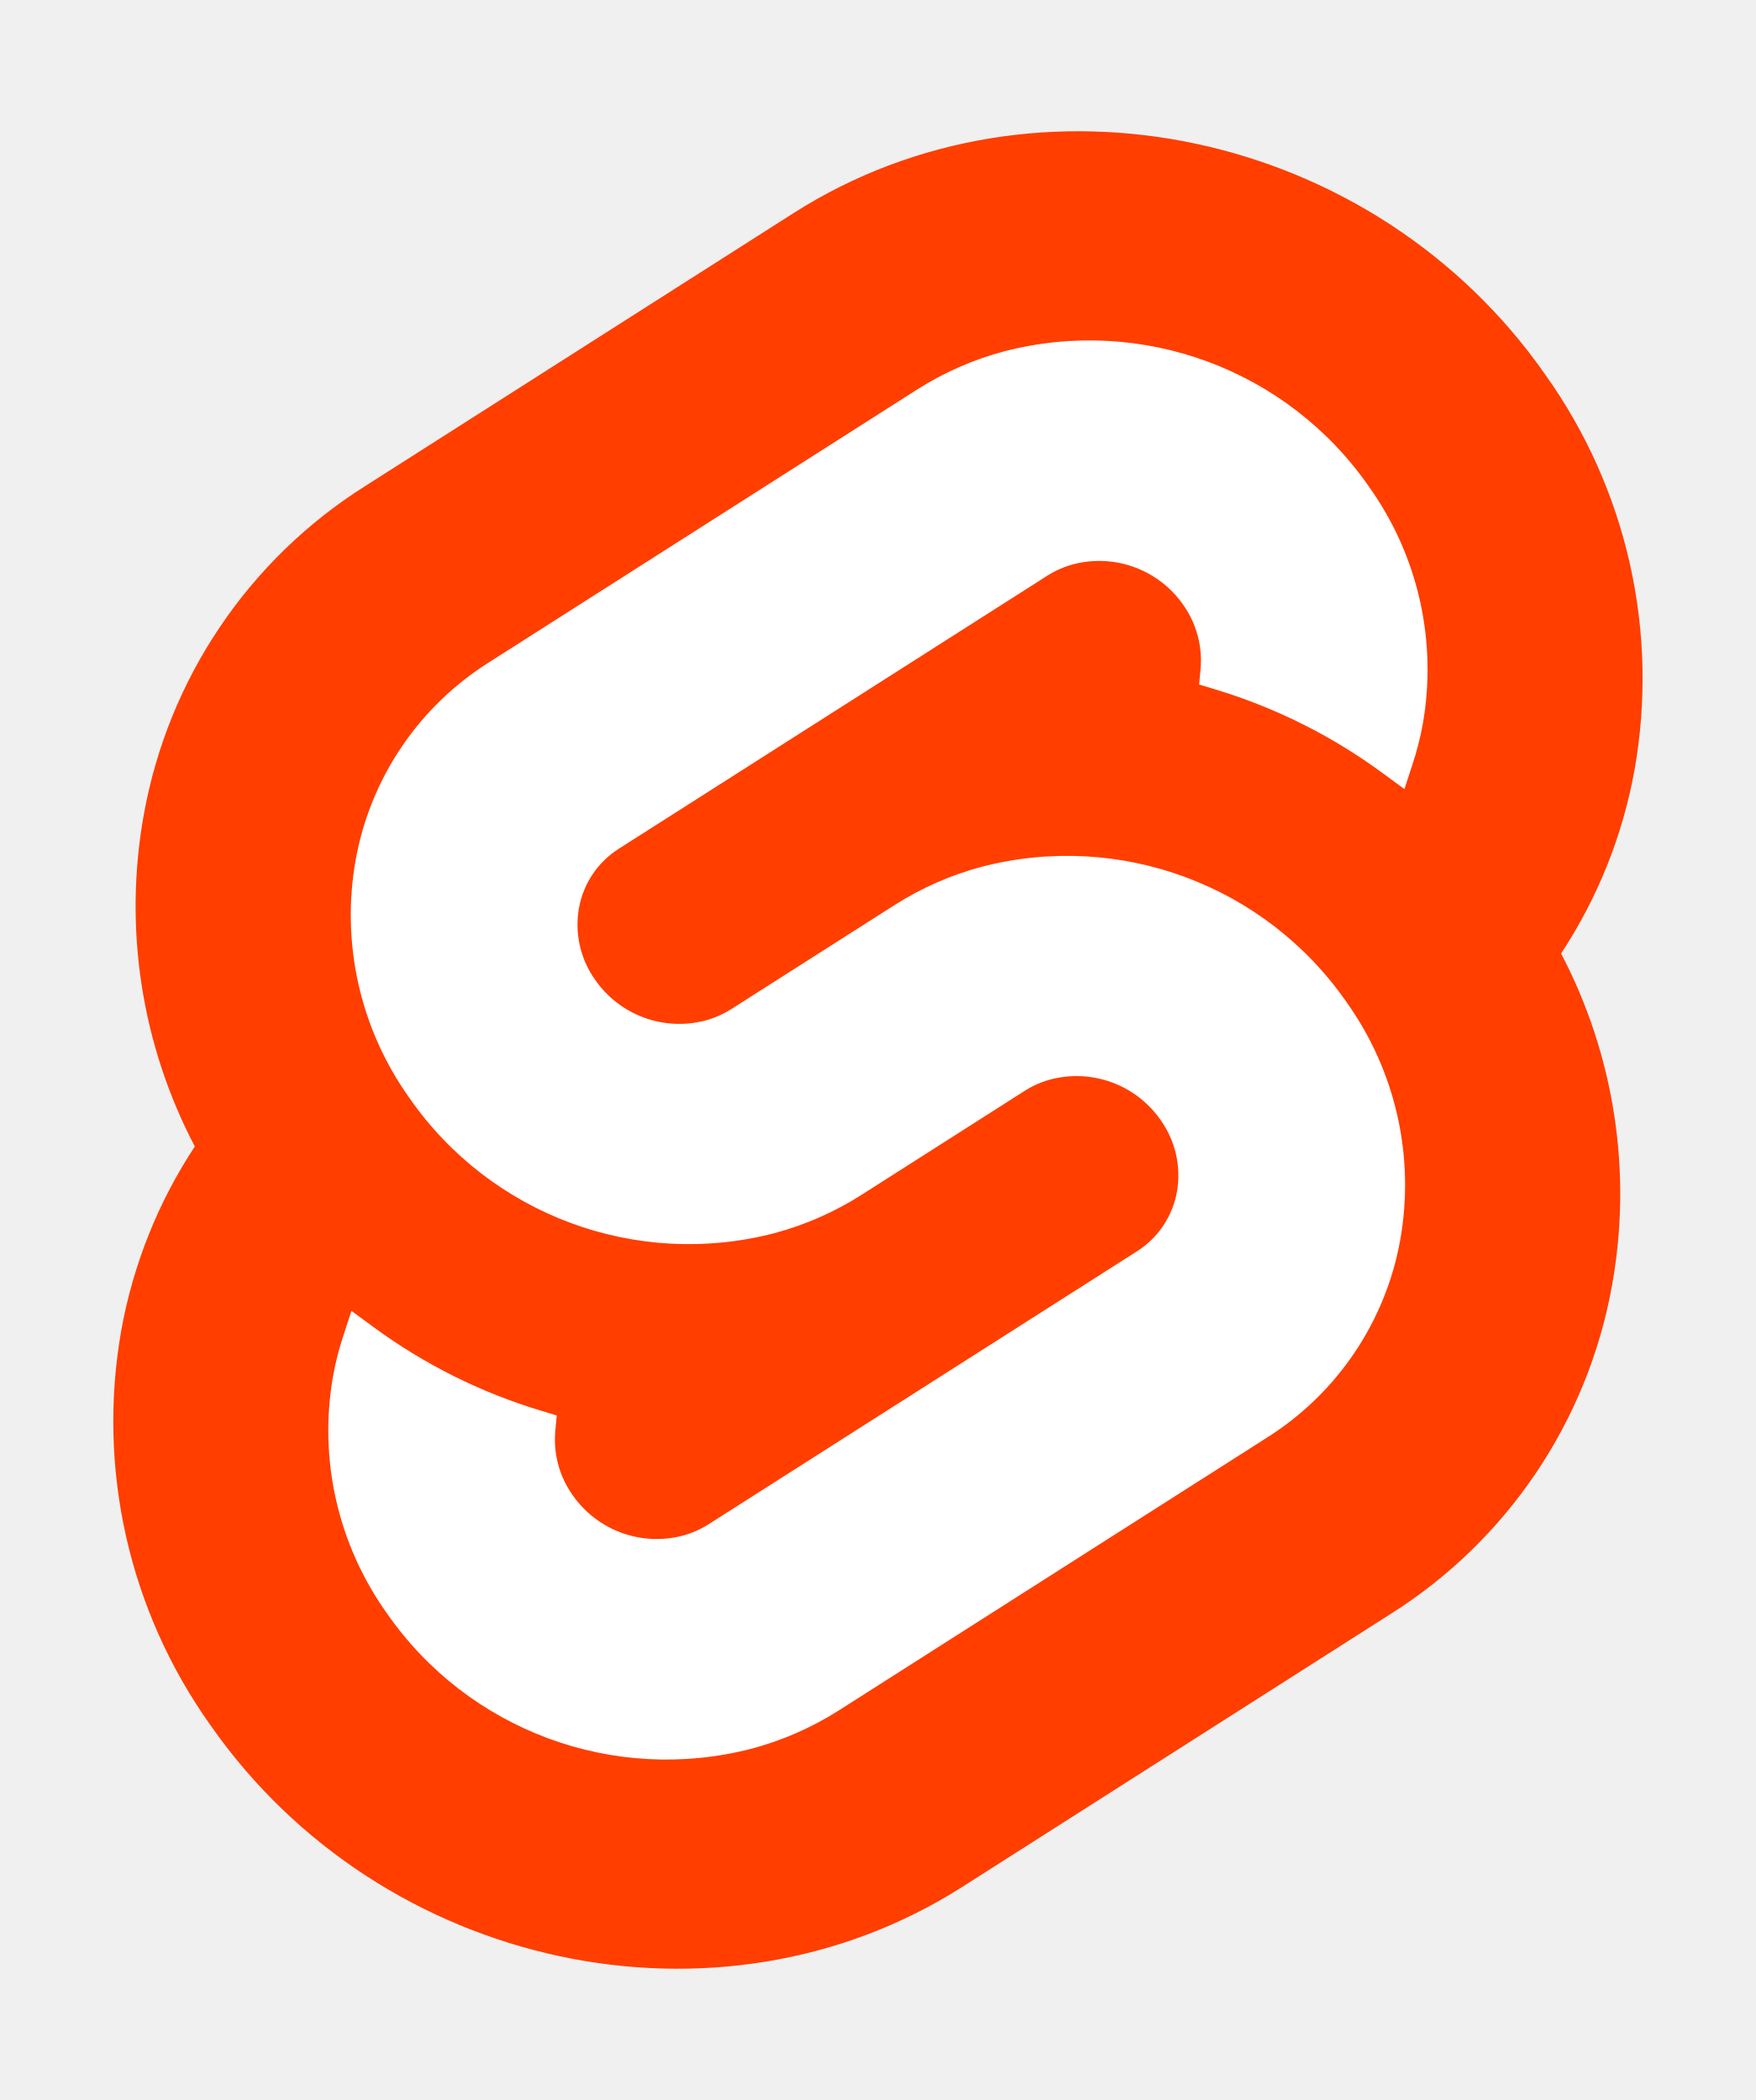
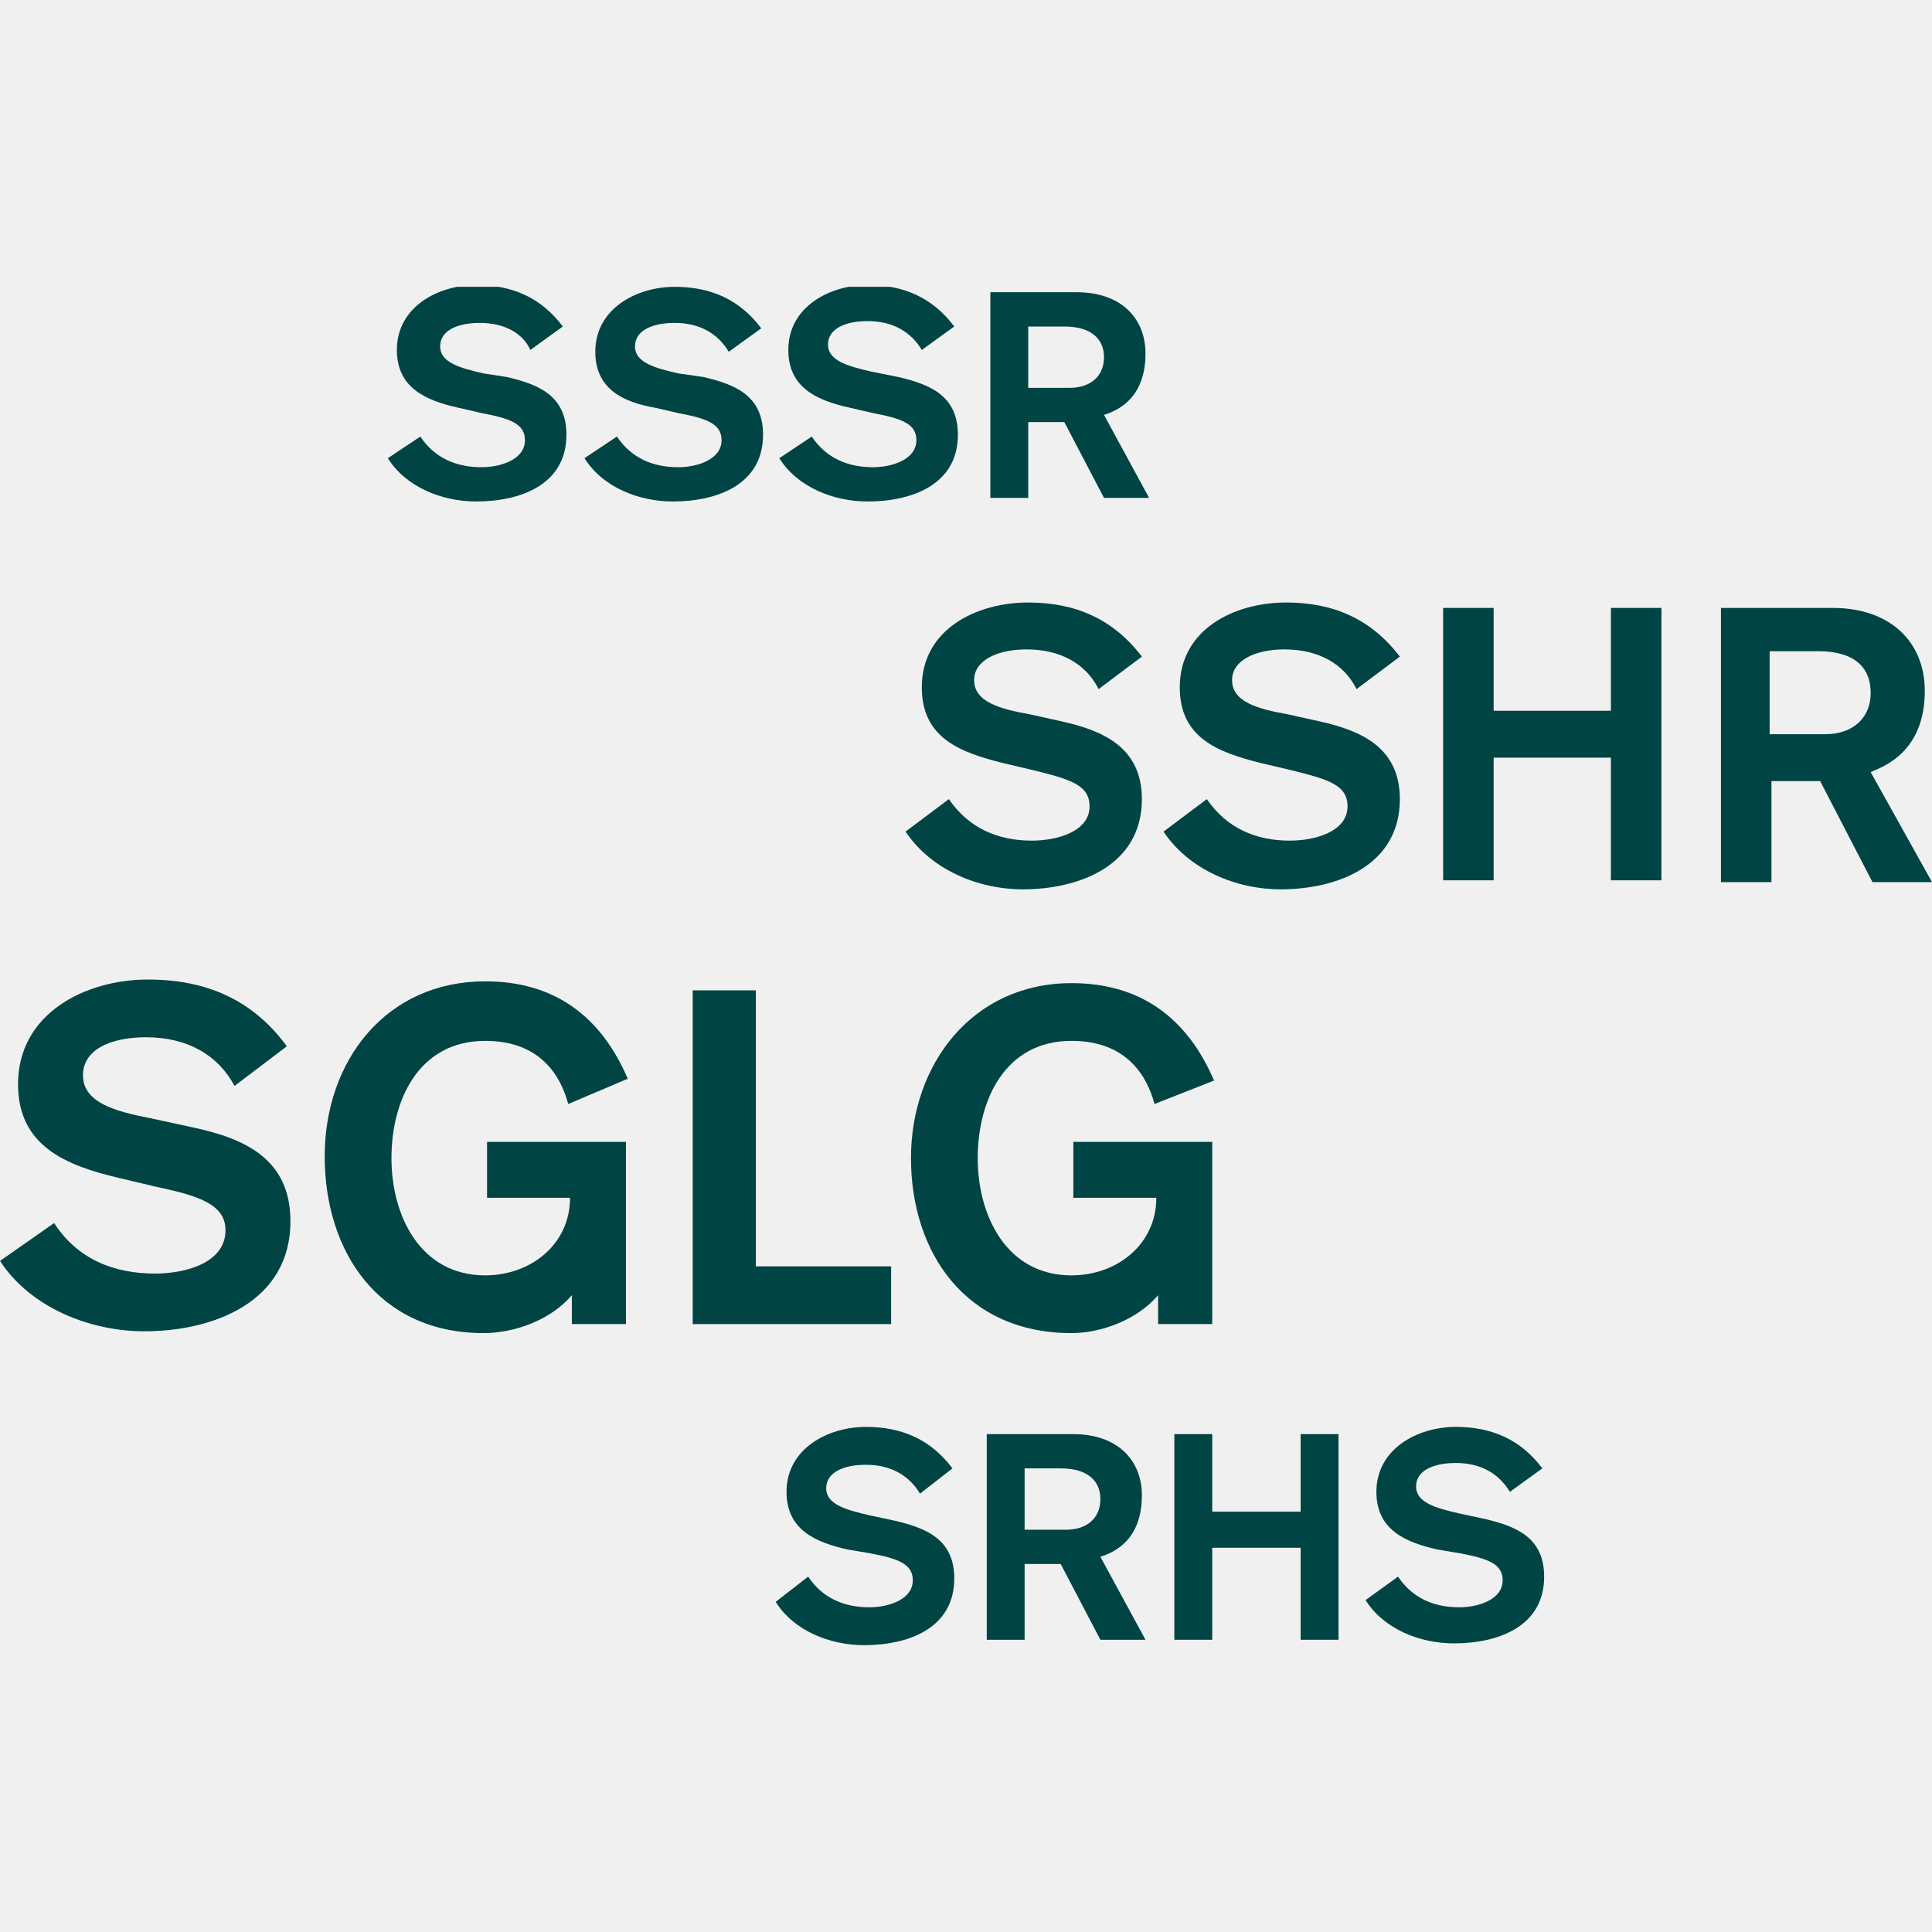
- <svg xmlns="http://www.w3.org/2000/svg" width="107" height="128" viewBox="0 0 107 128">
-   <path d="M94.157 22.819c-10.4-14.885-30.94-19.297-45.792-9.835L22.282 29.608A29.92 29.92 0 0 0 8.764 49.65a31.5 31.5 0 0 0 3.108 20.231 30 30 0 0 0-4.477 11.183 31.9 31.9 0 0 0 5.448 24.116c10.402 14.887 30.942 19.297 45.791 9.835l26.083-16.624A29.92 29.92 0 0 0 98.235 78.35a31.53 31.53 0 0 0-3.105-20.232 30 30 0 0 0 4.474-11.182 31.88 31.88 0 0 0-5.447-24.116" style="fill:#ff3e00" />
-   <path d="M45.817 106.582a20.72 20.72 0 0 1-22.237-8.243 19.17 19.17 0 0 1-3.277-14.503 18 18 0 0 1 .624-2.435l.49-1.498 1.337.981a33.6 33.6 0 0 0 10.203 5.098l.97.294-.09.968a5.85 5.85 0 0 0 1.052 3.878 6.24 6.24 0 0 0 6.695 2.485 5.8 5.8 0 0 0 1.603-.704L69.27 76.28a5.43 5.43 0 0 0 2.45-3.631 5.8 5.8 0 0 0-.987-4.371 6.24 6.24 0 0 0-6.698-2.487 5.7 5.7 0 0 0-1.6.704l-9.953 6.345a19 19 0 0 1-5.296 2.326 20.72 20.72 0 0 1-22.237-8.243 19.17 19.17 0 0 1-3.277-14.502 17.99 17.99 0 0 1 8.13-12.052l26.081-16.623a19 19 0 0 1 5.3-2.329 20.72 20.72 0 0 1 22.237 8.243 19.17 19.17 0 0 1 3.277 14.503 18 18 0 0 1-.624 2.435l-.49 1.498-1.337-.98a33.6 33.6 0 0 0-10.203-5.1l-.97-.294.09-.968a5.86 5.86 0 0 0-1.052-3.878 6.24 6.24 0 0 0-6.696-2.485 5.8 5.8 0 0 0-1.602.704L37.73 51.72a5.42 5.42 0 0 0-2.449 3.63 5.79 5.79 0 0 0 .986 4.372 6.24 6.24 0 0 0 6.698 2.486 5.8 5.8 0 0 0 1.602-.704l9.952-6.342a19 19 0 0 1 5.295-2.328 20.72 20.72 0 0 1 22.237 8.242 19.17 19.17 0 0 1 3.277 14.503 18 18 0 0 1-8.13 12.053l-26.081 16.622a19 19 0 0 1-5.3 2.328" style="fill:#fff" />
+ <svg xmlns="http://www.w3.org/2000/svg" version="1.1" width="1000" height="1000">
+   <style>
+     #light-icon {
+       display: inline;
+     }
+     #dark-icon {
+       display: none;
+     }
+ 
+     @media (prefers-color-scheme: dark) {
+       #light-icon {
+         display: none;
+       }
+       #dark-icon {
+         display: inline;
+       }
+     }
+   </style>
+   <g id="light-icon">
+     <svg version="1.1" width="1000" height="1000">
+       <g>
+         <g transform="matrix(9.337068,0,0,9.337068,0,148.4594)">
+           <svg version="1.1" width="107.1" height="75.3">
+             <svg version="1.0" x="0px" y="0px" viewBox="0 0 107.1 75.3" style="enable-background:new 0 0 107.1 75.3;" xml:space="preserve">
+               <style type="text/css">
+ 	.st0{display:none;}
+ 	.st1{display:inline;fill:#B9B9B7;}
+ 	.st2{fill:#FFFFFF;}
+ 	.st3{fill:#44FFA3;}
+ 	.st4{fill:#F0F4F4;}
+ 	.st5{clip-path:url(#SVGID_2_);}
+ 	.st6{clip-path:url(#SVGID_4_);}
+ 	.st7{fill:#44FFA7;}
+ 	.st8{clip-path:url(#SVGID_6_);}
+ 	.st9{opacity:0.25;fill:none;stroke:#004444;stroke-miterlimit:10;}
+ 	.st10{clip-path:url(#SVGID_8_);}
+ 	.st11{fill:#E69302;}
+ 	.st12{clip-path:url(#SVGID_10_);}
+ 	.st13{clip-path:url(#SVGID_12_);}
+ 	.st14{clip-path:url(#SVGID_14_);}
+ 	.st15{opacity:0.2;fill:none;stroke:#004444;stroke-miterlimit:10;}
+ 	.st16{fill:none;stroke:#004444;stroke-miterlimit:10;}
+ 	.st17{opacity:0.25;fill:none;stroke:#004444;stroke-width:1.026;stroke-miterlimit:10;}
+ 	.st18{clip-path:url(#SVGID_16_);}
+ 	.st19{clip-path:url(#SVGID_18_);}
+ 	.st20{fill:#004444;}
+ 	.st21{fill:#ED9A02;}
+ 	.st22{fill:url(#SVGID_21_);}
+ 	.st23{fill:none;stroke:#FFFFFF;stroke-miterlimit:10;}
+ 	.st24{opacity:0.15;}
+ 	.st25{opacity:6.000000e-02;fill:none;stroke:#004444;stroke-width:15;stroke-miterlimit:10;}
+ 	.st26{opacity:0.85;fill:#004444;}
+ 	.st27{fill:#EEEEEE;}
+ 	.st28{opacity:0.2;fill:none;stroke:#004444;stroke-width:8;stroke-linecap:round;stroke-miterlimit:10;}
+ 	.st29{fill:#2F2912;}
+ 	.st30{opacity:0.8;fill:#004444;}
+ 	.st31{fill:#80807A;}
+ 	.st32{fill:#1D1D1B;}
+ 	.st33{fill:#002595;}
+ 	.st34{fill:none;}
+ 	.st35{fill:none;stroke:#004444;stroke-width:1.5;stroke-miterlimit:10;}
+ 	.st36{clip-path:url(#SVGID_31_);}
+ 	.st37{fill:none;stroke:#C62E7F;stroke-width:0.75;stroke-miterlimit:10;}
+ 	.st38{clip-path:url(#SVGID_33_);}
+ 	.st39{fill:none;stroke:#C62E7F;stroke-miterlimit:10;}
+ 	.st40{display:inline;}
+ 	.st41{fill:none;stroke:#C62E7F;stroke-width:0.1;stroke-miterlimit:10;}
+ 	.st42{fill:none;stroke:#0085CF;stroke-width:0.136;stroke-miterlimit:10;}
+ 	.st43{fill:none;stroke:#0085CF;stroke-width:0.138;stroke-miterlimit:10;}
+ 	.st44{display:inline;fill:none;stroke:#C62E7F;stroke-width:0.1;stroke-miterlimit:10;}
+ </style>
+               <g id="Ebene_2" class="st0">
+                 <rect x="-12180" y="-7484.5" class="st1" width="16487.4" height="16487.4" />
+               </g>
+               <g id="Ebene_1">
+                 <g>
+                   <g>
+                     <g>
+                       <path class="st20" d="M23.3,8.3c0.8,1.2,2,1.7,3.4,1.7c1,0,2.4-0.4,2.4-1.5c0-0.9-0.8-1.2-2.4-1.5l-1.3-0.3      c-1.8-0.4-3.4-1.1-3.4-3.2c0-2.4,2.3-3.6,4.4-3.6c2,0,3.6,0.7,4.8,2.3l-1.8,1.3C29,2.6,28,2,26.6,2c-1.2,0-2.2,0.4-2.2,1.3      c0,0.9,1.1,1.2,2.4,1.5L28.1,5c1.7,0.4,3.3,1,3.3,3.2c0,2.8-2.6,3.7-5,3.7c-1.9,0-3.9-0.8-4.9-2.4L23.3,8.3z" />
+                       <path class="st20" d="M34.2,8.3c0.8,1.2,2,1.7,3.4,1.7c1,0,2.4-0.4,2.4-1.5c0-0.9-0.8-1.2-2.4-1.5l-1.3-0.3      C34.6,6.4,33,5.7,33,3.6C33,1.2,35.3,0,37.4,0c2,0,3.6,0.7,4.8,2.3l-1.8,1.3c-0.6-1-1.6-1.6-3-1.6c-1.2,0-2.2,0.4-2.2,1.3      c0,0.9,1.1,1.2,2.4,1.5L39,5c1.7,0.4,3.3,1,3.3,3.2c0,2.8-2.6,3.7-5,3.7c-1.9,0-3.9-0.8-4.9-2.4L34.2,8.3z" />
+                       <path class="st20" d="M45,8.3c0.8,1.2,2,1.7,3.4,1.7c1,0,2.4-0.4,2.4-1.5c0-0.9-0.8-1.2-2.4-1.5l-1.3-0.3      c-1.8-0.4-3.4-1.1-3.4-3.2c0-2.4,2.3-3.6,4.4-3.6c2,0,3.6,0.7,4.8,2.3l-1.8,1.3c-0.6-1-1.6-1.6-3-1.6c-1.2,0-2.2,0.4-2.2,1.3      c0,0.9,1.1,1.2,2.4,1.5L49.8,5c1.7,0.4,3.3,1,3.3,3.2c0,2.8-2.6,3.7-5,3.7c-1.9,0-3.9-0.8-4.9-2.4L45,8.3z" />
+                       <path class="st20" d="M54.9,0.3h4.8c2.4,0,3.8,1.4,3.8,3.4c0,2.6-1.7,3.2-2.3,3.4l2.5,4.6h-2.5l-2.2-4.2h-2v4.2h-2.1V0.3z       M57,5.6h2.3c1.1,0,1.9-0.6,1.9-1.7c0-1-0.7-1.7-2.2-1.7h-2V5.6z" />
+                     </g>
+                   </g>
+                   <g>
+                     <path class="st20" d="M52.6,28.4c1.1,1.6,2.7,2.3,4.6,2.3c1.4,0,3.2-0.5,3.2-1.9c0-1.2-1.1-1.5-3.1-2l-1.7-0.4     c-2.4-0.6-4.5-1.4-4.5-4.2c0-3.2,3-4.7,5.9-4.7c2.6,0,4.7,0.9,6.3,3l-2.4,1.8c-0.7-1.4-2.1-2.2-4-2.2c-1.6,0-2.9,0.6-2.9,1.7     c0,1.2,1.4,1.6,3.1,1.9l1.8,0.4c2.2,0.5,4.4,1.4,4.4,4.3c0,3.7-3.5,5-6.6,5c-2.5,0-5.1-1.1-6.5-3.2L52.6,28.4z" />
+                     <path class="st20" d="M66.9,28.4c1.1,1.6,2.7,2.3,4.6,2.3c1.4,0,3.2-0.5,3.2-1.9c0-1.2-1.1-1.5-3.1-2l-1.7-0.4     c-2.4-0.6-4.5-1.4-4.5-4.2c0-3.2,3-4.7,5.9-4.7c2.6,0,4.7,0.9,6.3,3l-2.4,1.8c-0.7-1.4-2.1-2.2-4-2.2c-1.6,0-2.9,0.6-2.9,1.7     c0,1.2,1.4,1.6,3.1,1.9l1.8,0.4c2.2,0.5,4.4,1.4,4.4,4.3c0,3.7-3.5,5-6.6,5c-2.5,0-5.1-1.1-6.5-3.2L66.9,28.4z" />
+                     <path class="st20" d="M80,17.8h2.8v5.7h6.5v-5.7h2.8v15.1h-2.8v-6.8h-6.5v6.8H80V17.8z" />
+                     <path class="st20" d="M95.3,17.8h6.3c3.2,0,5.1,1.9,5.1,4.6c0,3.4-2.3,4.2-3,4.5l3.4,6.1h-3.3l-2.9-5.6h-2.7v5.6h-2.8V17.8z      M98.1,24.8h3.1c1.4,0,2.5-0.8,2.5-2.3c0-1.4-0.9-2.3-2.9-2.3h-2.7V24.8z" />
+                   </g>
+                   <g>
+                     <g>
+                       <path class="st20" d="M3,51.9c1.3,2,3.3,2.8,5.6,2.8c1.7,0,3.9-0.6,3.9-2.4c0-1.4-1.4-1.9-3.8-2.4l-2.1-0.5      c-3-0.7-5.6-1.8-5.6-5.2c0-3.9,3.7-5.8,7.2-5.8c3.2,0,5.8,1.1,7.7,3.7l-2.9,2.2c-0.9-1.7-2.6-2.7-4.9-2.7c-2,0-3.5,0.7-3.5,2.1      c0,1.5,1.7,2,3.8,2.4l2.3,0.5c2.8,0.6,5.4,1.7,5.4,5.2c0,4.5-4.3,6.1-8.1,6.1c-3,0-6.3-1.3-8-3.9L3,51.9z" />
+                       <path class="st20" d="M31.5,45.3c-0.4-1.5-1.5-3.5-4.6-3.5c-3.7,0-5.2,3.3-5.2,6.5s1.6,6.5,5.2,6.5c2.5,0,4.7-1.7,4.7-4.3H27      v-3.1h7.7v10.1h-3v-1.6c-1.2,1.4-3.2,2.1-4.9,2.1C21,58,18,53.5,18,48.2s3.4-9.7,8.9-9.7c3.8,0,6.4,1.9,7.9,5.4L31.5,45.3z" />
+                       <path class="st20" d="M38.4,39h3.5v15.3h7.5v3.2h-11V39z" />
+                       <path class="st20" d="M64,45.3c-0.4-1.5-1.5-3.5-4.6-3.5c-3.7,0-5.2,3.3-5.2,6.5s1.6,6.5,5.2,6.5c2.5,0,4.7-1.7,4.7-4.3h-4.6      v-3.1h7.7v10.1h-3v-1.6C63,57.3,61,58,59.4,58c-5.9,0-8.9-4.5-8.9-9.7s3.4-9.7,8.9-9.7c3.8,0,6.4,1.9,7.9,5.4L64,45.3z" />
+                     </g>
+                   </g>
+                   <g>
+                     <g>
+                       <path class="st20" d="M44.8,71.5c0.8,1.2,2,1.7,3.4,1.7c1,0,2.4-0.4,2.4-1.5c0-0.9-0.8-1.2-2.4-1.5L47,70      c-1.8-0.4-3.4-1.1-3.4-3.2c0-2.4,2.3-3.6,4.4-3.6c2,0,3.6,0.7,4.8,2.3L51,66.9c-0.6-1-1.6-1.6-3-1.6c-1.2,0-2.2,0.4-2.2,1.3      c0,0.9,1.1,1.2,2.4,1.5l1.4,0.3c1.7,0.4,3.3,1,3.3,3.2c0,2.8-2.6,3.7-5,3.7c-1.9,0-3.9-0.8-4.9-2.4L44.8,71.5z" />
+                       <path class="st20" d="M54.7,63.6h4.8c2.4,0,3.8,1.4,3.8,3.4c0,2.6-1.7,3.2-2.3,3.4l2.5,4.6h-2.5l-2.2-4.2h-2V75h-2.1V63.6z       M56.8,68.9h2.3c1.1,0,1.9-0.6,1.9-1.7c0-1-0.7-1.7-2.2-1.7h-2V68.9z" />
+                       <path class="st20" d="M65.1,63.6h2.1v4.3h4.9v-4.3h2.1V75h-2.1v-5.1h-4.9V75h-2.1V63.6z" />
+                       <path class="st20" d="M77.5,71.5c0.8,1.2,2,1.7,3.4,1.7c1,0,2.4-0.4,2.4-1.5c0-0.9-0.8-1.2-2.4-1.5L79.7,70      c-1.8-0.4-3.4-1.1-3.4-3.2c0-2.4,2.3-3.6,4.4-3.6c2,0,3.6,0.7,4.8,2.3l-1.8,1.3c-0.6-1-1.6-1.6-3-1.6c-1.2,0-2.2,0.4-2.2,1.3      c0,0.9,1.1,1.2,2.4,1.5l1.4,0.3c1.7,0.4,3.3,1,3.3,3.2c0,2.8-2.6,3.7-5,3.7c-1.9,0-3.9-0.8-4.9-2.4L77.5,71.5z" />
+                     </g>
+                   </g>
+                 </g>
+               </g>
+               <g id="Grid" class="st0">
+ </g>
+             </svg>
+           </svg>
+         </g>
+       </g>
+     </svg>
+   </g>
+   <g id="dark-icon">
+     <svg version="1.1" width="1000" height="1000">
+       <g clip-path="url(#SvgjsClipPath1030)">
+         <rect width="1000" height="1000" fill="#ffffff" />
+         <g transform="matrix(6.535948,0,0,6.535948,150,253.9216)">
+           <svg version="1.1" width="107.1" height="75.3">
+             <svg version="1.0" x="0px" y="0px" viewBox="0 0 107.1 75.3" style="enable-background:new 0 0 107.1 75.3;" xml:space="preserve">
+               <style type="text/css">
+ 	.st0{display:none;}
+ 	.st1{display:inline;fill:#B9B9B7;}
+ 	.st2{fill:#FFFFFF;}
+ 	.st3{fill:#44FFA3;}
+ 	.st4{fill:#F0F4F4;}
+ 	.st5{clip-path:url(#SVGID_2_);}
+ 	.st6{clip-path:url(#SVGID_4_);}
+ 	.st7{fill:#44FFA7;}
+ 	.st8{clip-path:url(#SVGID_6_);}
+ 	.st9{opacity:0.25;fill:none;stroke:#004444;stroke-miterlimit:10;}
+ 	.st10{clip-path:url(#SVGID_8_);}
+ 	.st11{fill:#E69302;}
+ 	.st12{clip-path:url(#SVGID_10_);}
+ 	.st13{clip-path:url(#SVGID_12_);}
+ 	.st14{clip-path:url(#SVGID_14_);}
+ 	.st15{opacity:0.2;fill:none;stroke:#004444;stroke-miterlimit:10;}
+ 	.st16{fill:none;stroke:#004444;stroke-miterlimit:10;}
+ 	.st17{opacity:0.25;fill:none;stroke:#004444;stroke-width:1.026;stroke-miterlimit:10;}
+ 	.st18{clip-path:url(#SVGID_16_);}
+ 	.st19{clip-path:url(#SVGID_18_);}
+ 	.st20{fill:#004444;}
+ 	.st21{fill:#ED9A02;}
+ 	.st22{fill:url(#SVGID_21_);}
+ 	.st23{fill:none;stroke:#FFFFFF;stroke-miterlimit:10;}
+ 	.st24{opacity:0.15;}
+ 	.st25{opacity:6.000000e-02;fill:none;stroke:#004444;stroke-width:15;stroke-miterlimit:10;}
+ 	.st26{opacity:0.85;fill:#004444;}
+ 	.st27{fill:#EEEEEE;}
+ 	.st28{opacity:0.2;fill:none;stroke:#004444;stroke-width:8;stroke-linecap:round;stroke-miterlimit:10;}
+ 	.st29{fill:#2F2912;}
+ 	.st30{opacity:0.8;fill:#004444;}
+ 	.st31{fill:#80807A;}
+ 	.st32{fill:#1D1D1B;}
+ 	.st33{fill:#002595;}
+ 	.st34{fill:none;}
+ 	.st35{fill:none;stroke:#004444;stroke-width:1.5;stroke-miterlimit:10;}
+ 	.st36{clip-path:url(#SVGID_31_);}
+ 	.st37{fill:none;stroke:#C62E7F;stroke-width:0.75;stroke-miterlimit:10;}
+ 	.st38{clip-path:url(#SVGID_33_);}
+ 	.st39{fill:none;stroke:#C62E7F;stroke-miterlimit:10;}
+ 	.st40{display:inline;}
+ 	.st41{fill:none;stroke:#C62E7F;stroke-width:0.1;stroke-miterlimit:10;}
+ 	.st42{fill:none;stroke:#0085CF;stroke-width:0.136;stroke-miterlimit:10;}
+ 	.st43{fill:none;stroke:#0085CF;stroke-width:0.138;stroke-miterlimit:10;}
+ 	.st44{display:inline;fill:none;stroke:#C62E7F;stroke-width:0.1;stroke-miterlimit:10;}
+ </style>
+               <g id="Ebene_2" class="st0">
+                 <rect x="-12180" y="-7484.5" class="st1" width="16487.4" height="16487.4" />
+               </g>
+               <g id="Ebene_1">
+                 <g>
+                   <g>
+                     <g>
+                       <path class="st20" d="M23.3,8.3c0.8,1.2,2,1.7,3.4,1.7c1,0,2.4-0.4,2.4-1.5c0-0.9-0.8-1.2-2.4-1.5l-1.3-0.3      c-1.8-0.4-3.4-1.1-3.4-3.2c0-2.4,2.3-3.6,4.4-3.6c2,0,3.6,0.7,4.8,2.3l-1.8,1.3C29,2.6,28,2,26.6,2c-1.2,0-2.2,0.4-2.2,1.3      c0,0.9,1.1,1.2,2.4,1.5L28.1,5c1.7,0.4,3.3,1,3.3,3.2c0,2.8-2.6,3.7-5,3.7c-1.9,0-3.9-0.8-4.9-2.4L23.3,8.3z" />
+                       <path class="st20" d="M34.2,8.3c0.8,1.2,2,1.7,3.4,1.7c1,0,2.4-0.4,2.4-1.5c0-0.9-0.8-1.2-2.4-1.5l-1.3-0.3      C34.6,6.4,33,5.7,33,3.6C33,1.2,35.3,0,37.4,0c2,0,3.6,0.7,4.8,2.3l-1.8,1.3c-0.6-1-1.6-1.6-3-1.6c-1.2,0-2.2,0.4-2.2,1.3      c0,0.9,1.1,1.2,2.4,1.5L39,5c1.7,0.4,3.3,1,3.3,3.2c0,2.8-2.6,3.7-5,3.7c-1.9,0-3.9-0.8-4.9-2.4L34.2,8.3z" />
+                       <path class="st20" d="M45,8.3c0.8,1.2,2,1.7,3.4,1.7c1,0,2.4-0.4,2.4-1.5c0-0.9-0.8-1.2-2.4-1.5l-1.3-0.3      c-1.8-0.4-3.4-1.1-3.4-3.2c0-2.4,2.3-3.6,4.4-3.6c2,0,3.6,0.7,4.8,2.3l-1.8,1.3c-0.6-1-1.6-1.6-3-1.6c-1.2,0-2.2,0.4-2.2,1.3      c0,0.9,1.1,1.2,2.4,1.5L49.8,5c1.7,0.4,3.3,1,3.3,3.2c0,2.8-2.6,3.7-5,3.7c-1.9,0-3.9-0.8-4.9-2.4L45,8.3z" />
+                       <path class="st20" d="M54.9,0.3h4.8c2.4,0,3.8,1.4,3.8,3.4c0,2.6-1.7,3.2-2.3,3.4l2.5,4.6h-2.5l-2.2-4.2h-2v4.2h-2.1V0.3z       M57,5.6h2.3c1.1,0,1.9-0.6,1.9-1.7c0-1-0.7-1.7-2.2-1.7h-2V5.6z" />
+                     </g>
+                   </g>
+                   <g>
+                     <path class="st20" d="M52.6,28.4c1.1,1.6,2.7,2.3,4.6,2.3c1.4,0,3.2-0.5,3.2-1.9c0-1.2-1.1-1.5-3.1-2l-1.7-0.4     c-2.4-0.6-4.5-1.4-4.5-4.2c0-3.2,3-4.7,5.9-4.7c2.6,0,4.7,0.9,6.3,3l-2.4,1.8c-0.7-1.4-2.1-2.2-4-2.2c-1.6,0-2.9,0.6-2.9,1.7     c0,1.2,1.4,1.6,3.1,1.9l1.8,0.4c2.2,0.5,4.4,1.4,4.4,4.3c0,3.7-3.5,5-6.6,5c-2.5,0-5.1-1.1-6.5-3.2L52.6,28.4z" />
+                     <path class="st20" d="M66.9,28.4c1.1,1.6,2.7,2.3,4.6,2.3c1.4,0,3.2-0.5,3.2-1.9c0-1.2-1.1-1.5-3.1-2l-1.7-0.4     c-2.4-0.6-4.5-1.4-4.5-4.2c0-3.2,3-4.7,5.9-4.7c2.6,0,4.7,0.9,6.3,3l-2.4,1.8c-0.7-1.4-2.1-2.2-4-2.2c-1.6,0-2.9,0.6-2.9,1.7     c0,1.2,1.4,1.6,3.1,1.9l1.8,0.4c2.2,0.5,4.4,1.4,4.4,4.3c0,3.7-3.5,5-6.6,5c-2.5,0-5.1-1.1-6.5-3.2L66.9,28.4z" />
+                     <path class="st20" d="M80,17.8h2.8v5.7h6.5v-5.7h2.8v15.1h-2.8v-6.8h-6.5v6.8H80V17.8z" />
+                     <path class="st20" d="M95.3,17.8h6.3c3.2,0,5.1,1.9,5.1,4.6c0,3.4-2.3,4.2-3,4.5l3.4,6.1h-3.3l-2.9-5.6h-2.7v5.6h-2.8V17.8z      M98.1,24.8h3.1c1.4,0,2.5-0.8,2.5-2.3c0-1.4-0.9-2.3-2.9-2.3h-2.7V24.8z" />
+                   </g>
+                   <g>
+                     <g>
+                       <path class="st20" d="M3,51.9c1.3,2,3.3,2.8,5.6,2.8c1.7,0,3.9-0.6,3.9-2.4c0-1.4-1.4-1.9-3.8-2.4l-2.1-0.5      c-3-0.7-5.6-1.8-5.6-5.2c0-3.9,3.7-5.8,7.2-5.8c3.2,0,5.8,1.1,7.7,3.7l-2.9,2.2c-0.9-1.7-2.6-2.7-4.9-2.7c-2,0-3.5,0.7-3.5,2.1      c0,1.5,1.7,2,3.8,2.4l2.3,0.5c2.8,0.6,5.4,1.7,5.4,5.2c0,4.5-4.3,6.1-8.1,6.1c-3,0-6.3-1.3-8-3.9L3,51.9z" />
+                       <path class="st20" d="M31.5,45.3c-0.4-1.5-1.5-3.5-4.6-3.5c-3.7,0-5.2,3.3-5.2,6.5s1.6,6.5,5.2,6.5c2.5,0,4.7-1.7,4.7-4.3H27      v-3.1h7.7v10.1h-3v-1.6c-1.2,1.4-3.2,2.1-4.9,2.1C21,58,18,53.5,18,48.2s3.4-9.7,8.9-9.7c3.8,0,6.4,1.9,7.9,5.4L31.5,45.3z" />
+                       <path class="st20" d="M38.4,39h3.5v15.3h7.5v3.2h-11V39z" />
+                       <path class="st20" d="M64,45.3c-0.4-1.5-1.5-3.5-4.6-3.5c-3.7,0-5.2,3.3-5.2,6.5s1.6,6.5,5.2,6.5c2.5,0,4.7-1.7,4.7-4.3h-4.6      v-3.1h7.7v10.1h-3v-1.6C63,57.3,61,58,59.4,58c-5.9,0-8.9-4.5-8.9-9.7s3.4-9.7,8.9-9.7c3.8,0,6.4,1.9,7.9,5.4L64,45.3z" />
+                     </g>
+                   </g>
+                   <g>
+                     <g>
+                       <path class="st20" d="M44.8,71.5c0.8,1.2,2,1.7,3.4,1.7c1,0,2.4-0.4,2.4-1.5c0-0.9-0.8-1.2-2.4-1.5L47,70      c-1.8-0.4-3.4-1.1-3.4-3.2c0-2.4,2.3-3.6,4.4-3.6c2,0,3.6,0.7,4.8,2.3L51,66.9c-0.6-1-1.6-1.6-3-1.6c-1.2,0-2.2,0.4-2.2,1.3      c0,0.9,1.1,1.2,2.4,1.5l1.4,0.3c1.7,0.4,3.3,1,3.3,3.2c0,2.8-2.6,3.7-5,3.7c-1.9,0-3.9-0.8-4.9-2.4L44.8,71.5z" />
+                       <path class="st20" d="M54.7,63.6h4.8c2.4,0,3.8,1.4,3.8,3.4c0,2.6-1.7,3.2-2.3,3.4l2.5,4.6h-2.5l-2.2-4.2h-2V75h-2.1V63.6z       M56.8,68.9h2.3c1.1,0,1.9-0.6,1.9-1.7c0-1-0.7-1.7-2.2-1.7h-2V68.9z" />
+                       <path class="st20" d="M65.1,63.6h2.1v4.3h4.9v-4.3h2.1V75h-2.1v-5.1h-4.9V75h-2.1V63.6z" />
+                       <path class="st20" d="M77.5,71.5c0.8,1.2,2,1.7,3.4,1.7c1,0,2.4-0.4,2.4-1.5c0-0.9-0.8-1.2-2.4-1.5L79.7,70      c-1.8-0.4-3.4-1.1-3.4-3.2c0-2.4,2.3-3.6,4.4-3.6c2,0,3.6,0.7,4.8,2.3l-1.8,1.3c-0.6-1-1.6-1.6-3-1.6c-1.2,0-2.2,0.4-2.2,1.3      c0,0.9,1.1,1.2,2.4,1.5l1.4,0.3c1.7,0.4,3.3,1,3.3,3.2c0,2.8-2.6,3.7-5,3.7c-1.9,0-3.9-0.8-4.9-2.4L77.5,71.5z" />
+                     </g>
+                   </g>
+                 </g>
+               </g>
+               <g id="Grid" class="st0">
+ </g>
+             </svg>
+           </svg>
+         </g>
+       </g>
+       <defs>
+         <clipPath id="SvgjsClipPath1030">
+           <rect width="1000" height="1000" x="0" y="0" rx="350" ry="350" />
+         </clipPath>
+       </defs>
+     </svg>
+   </g>
</svg>
